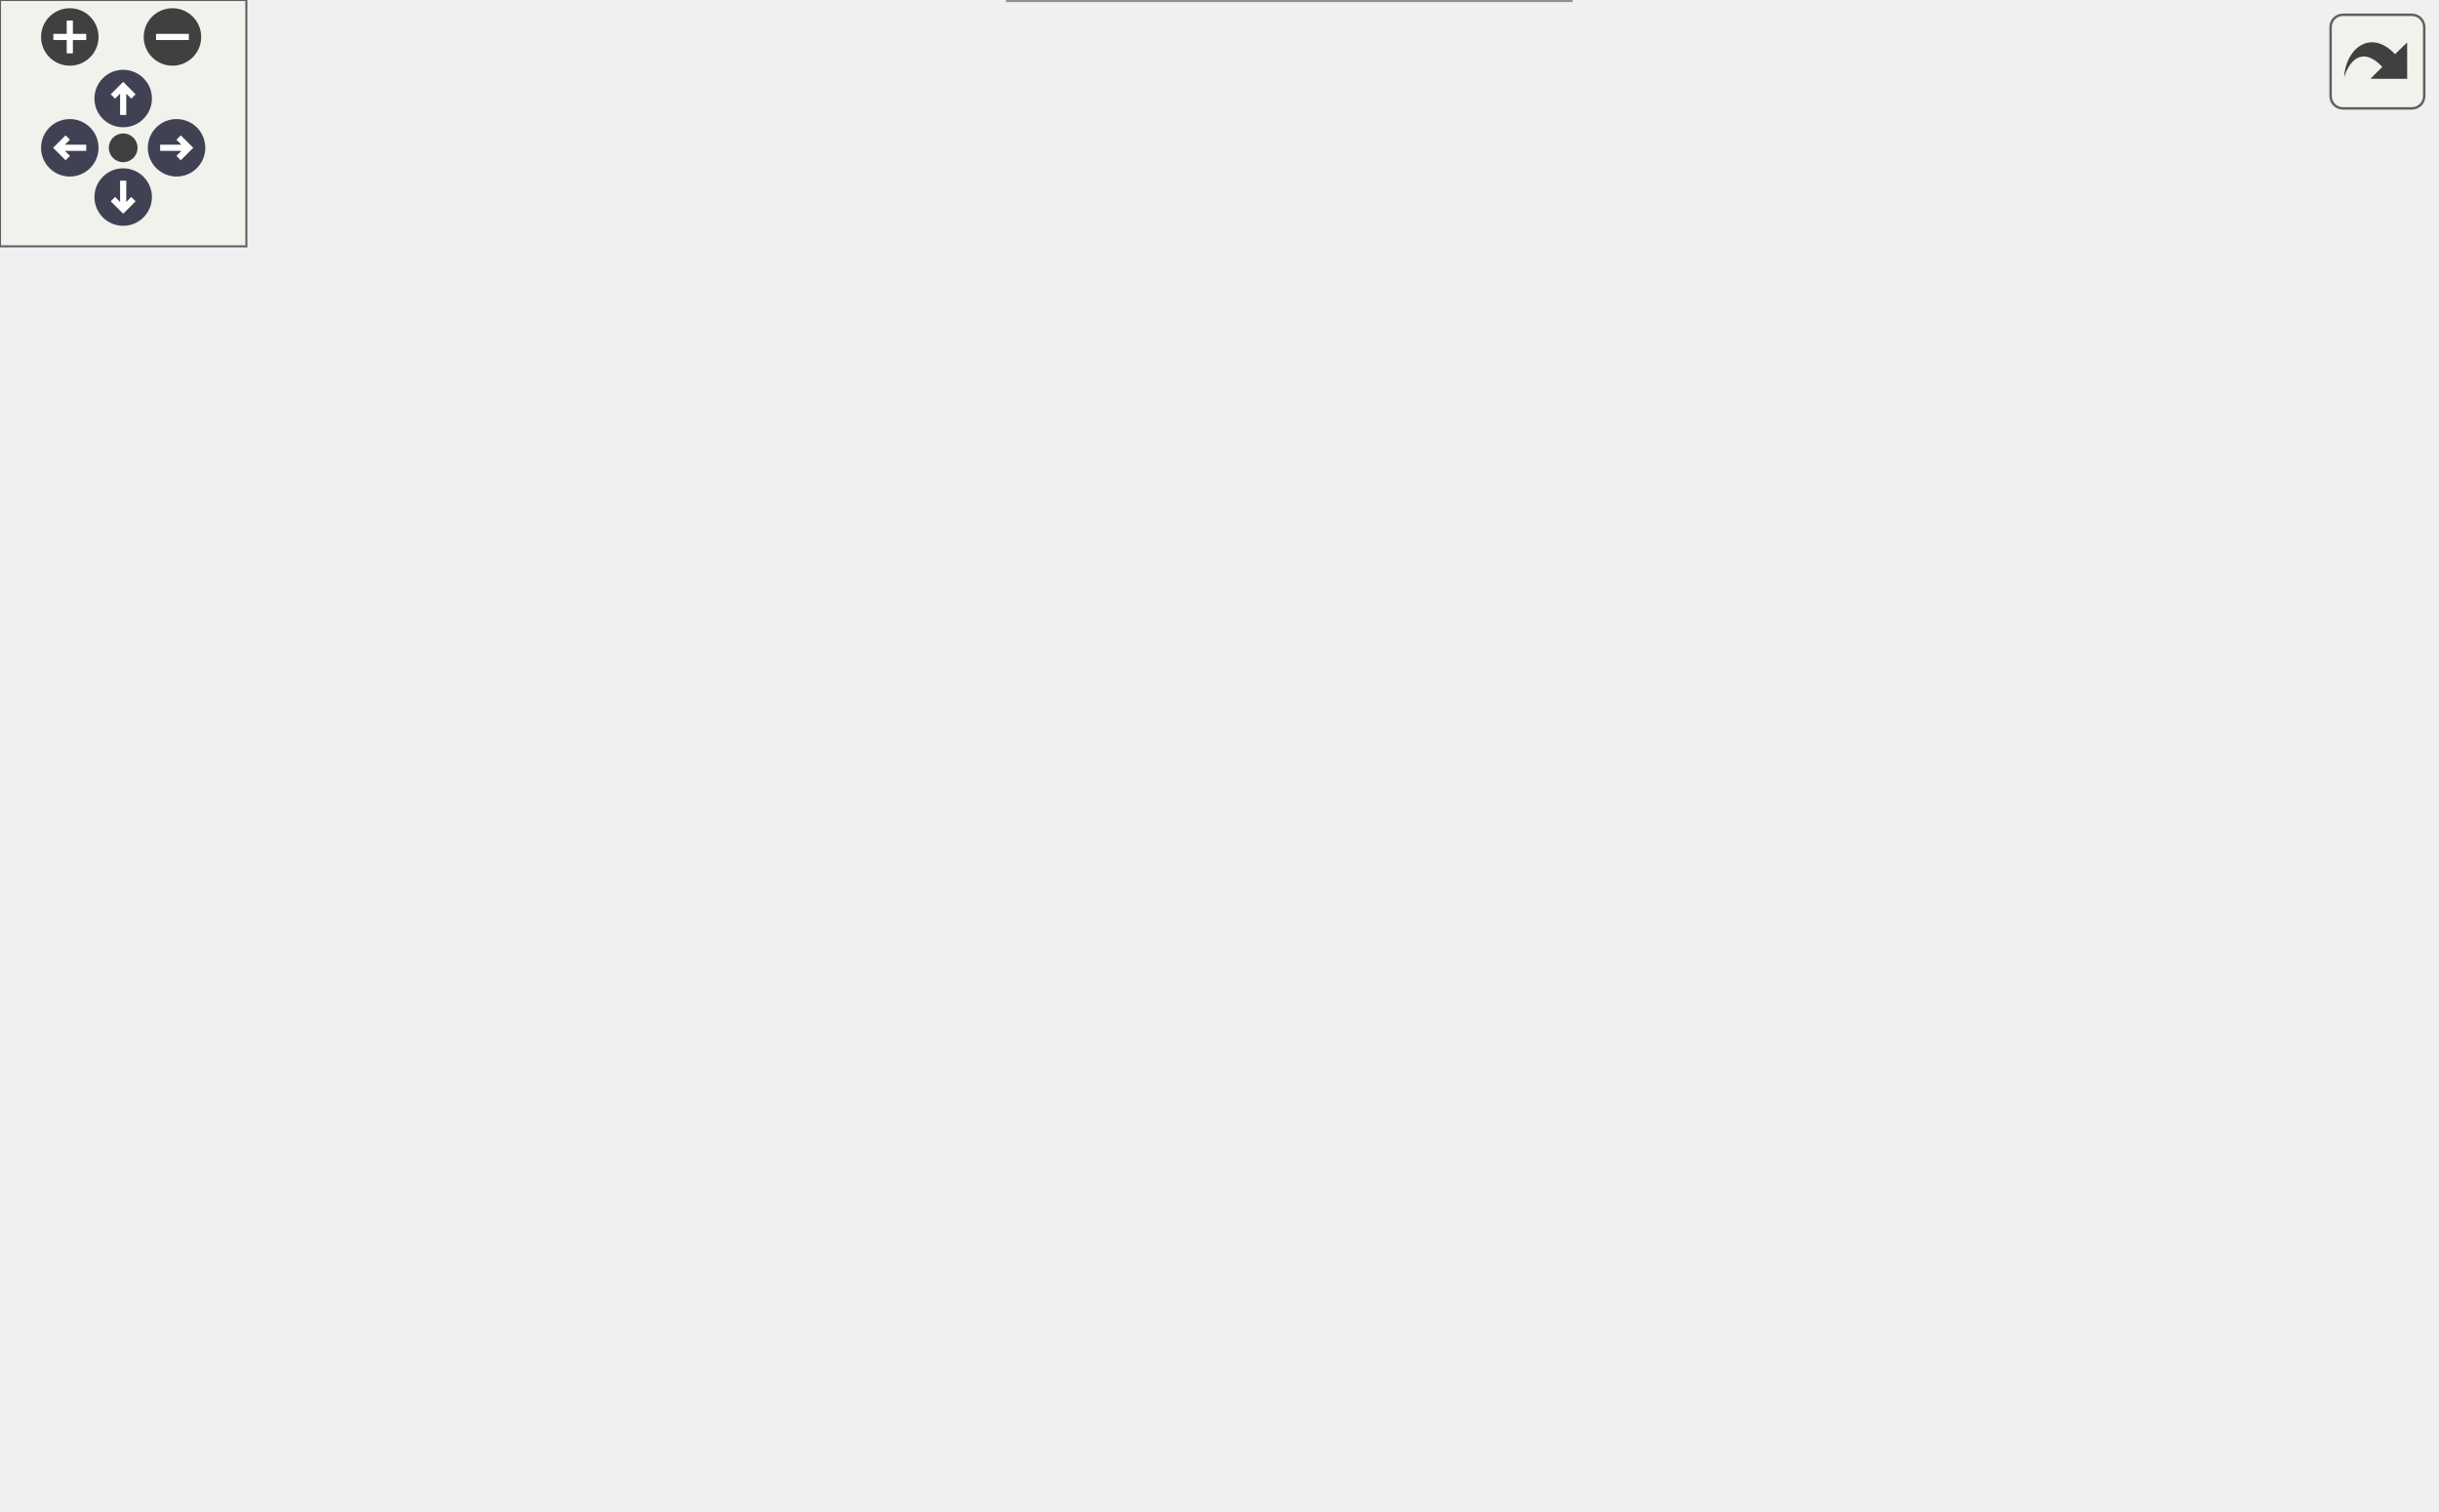
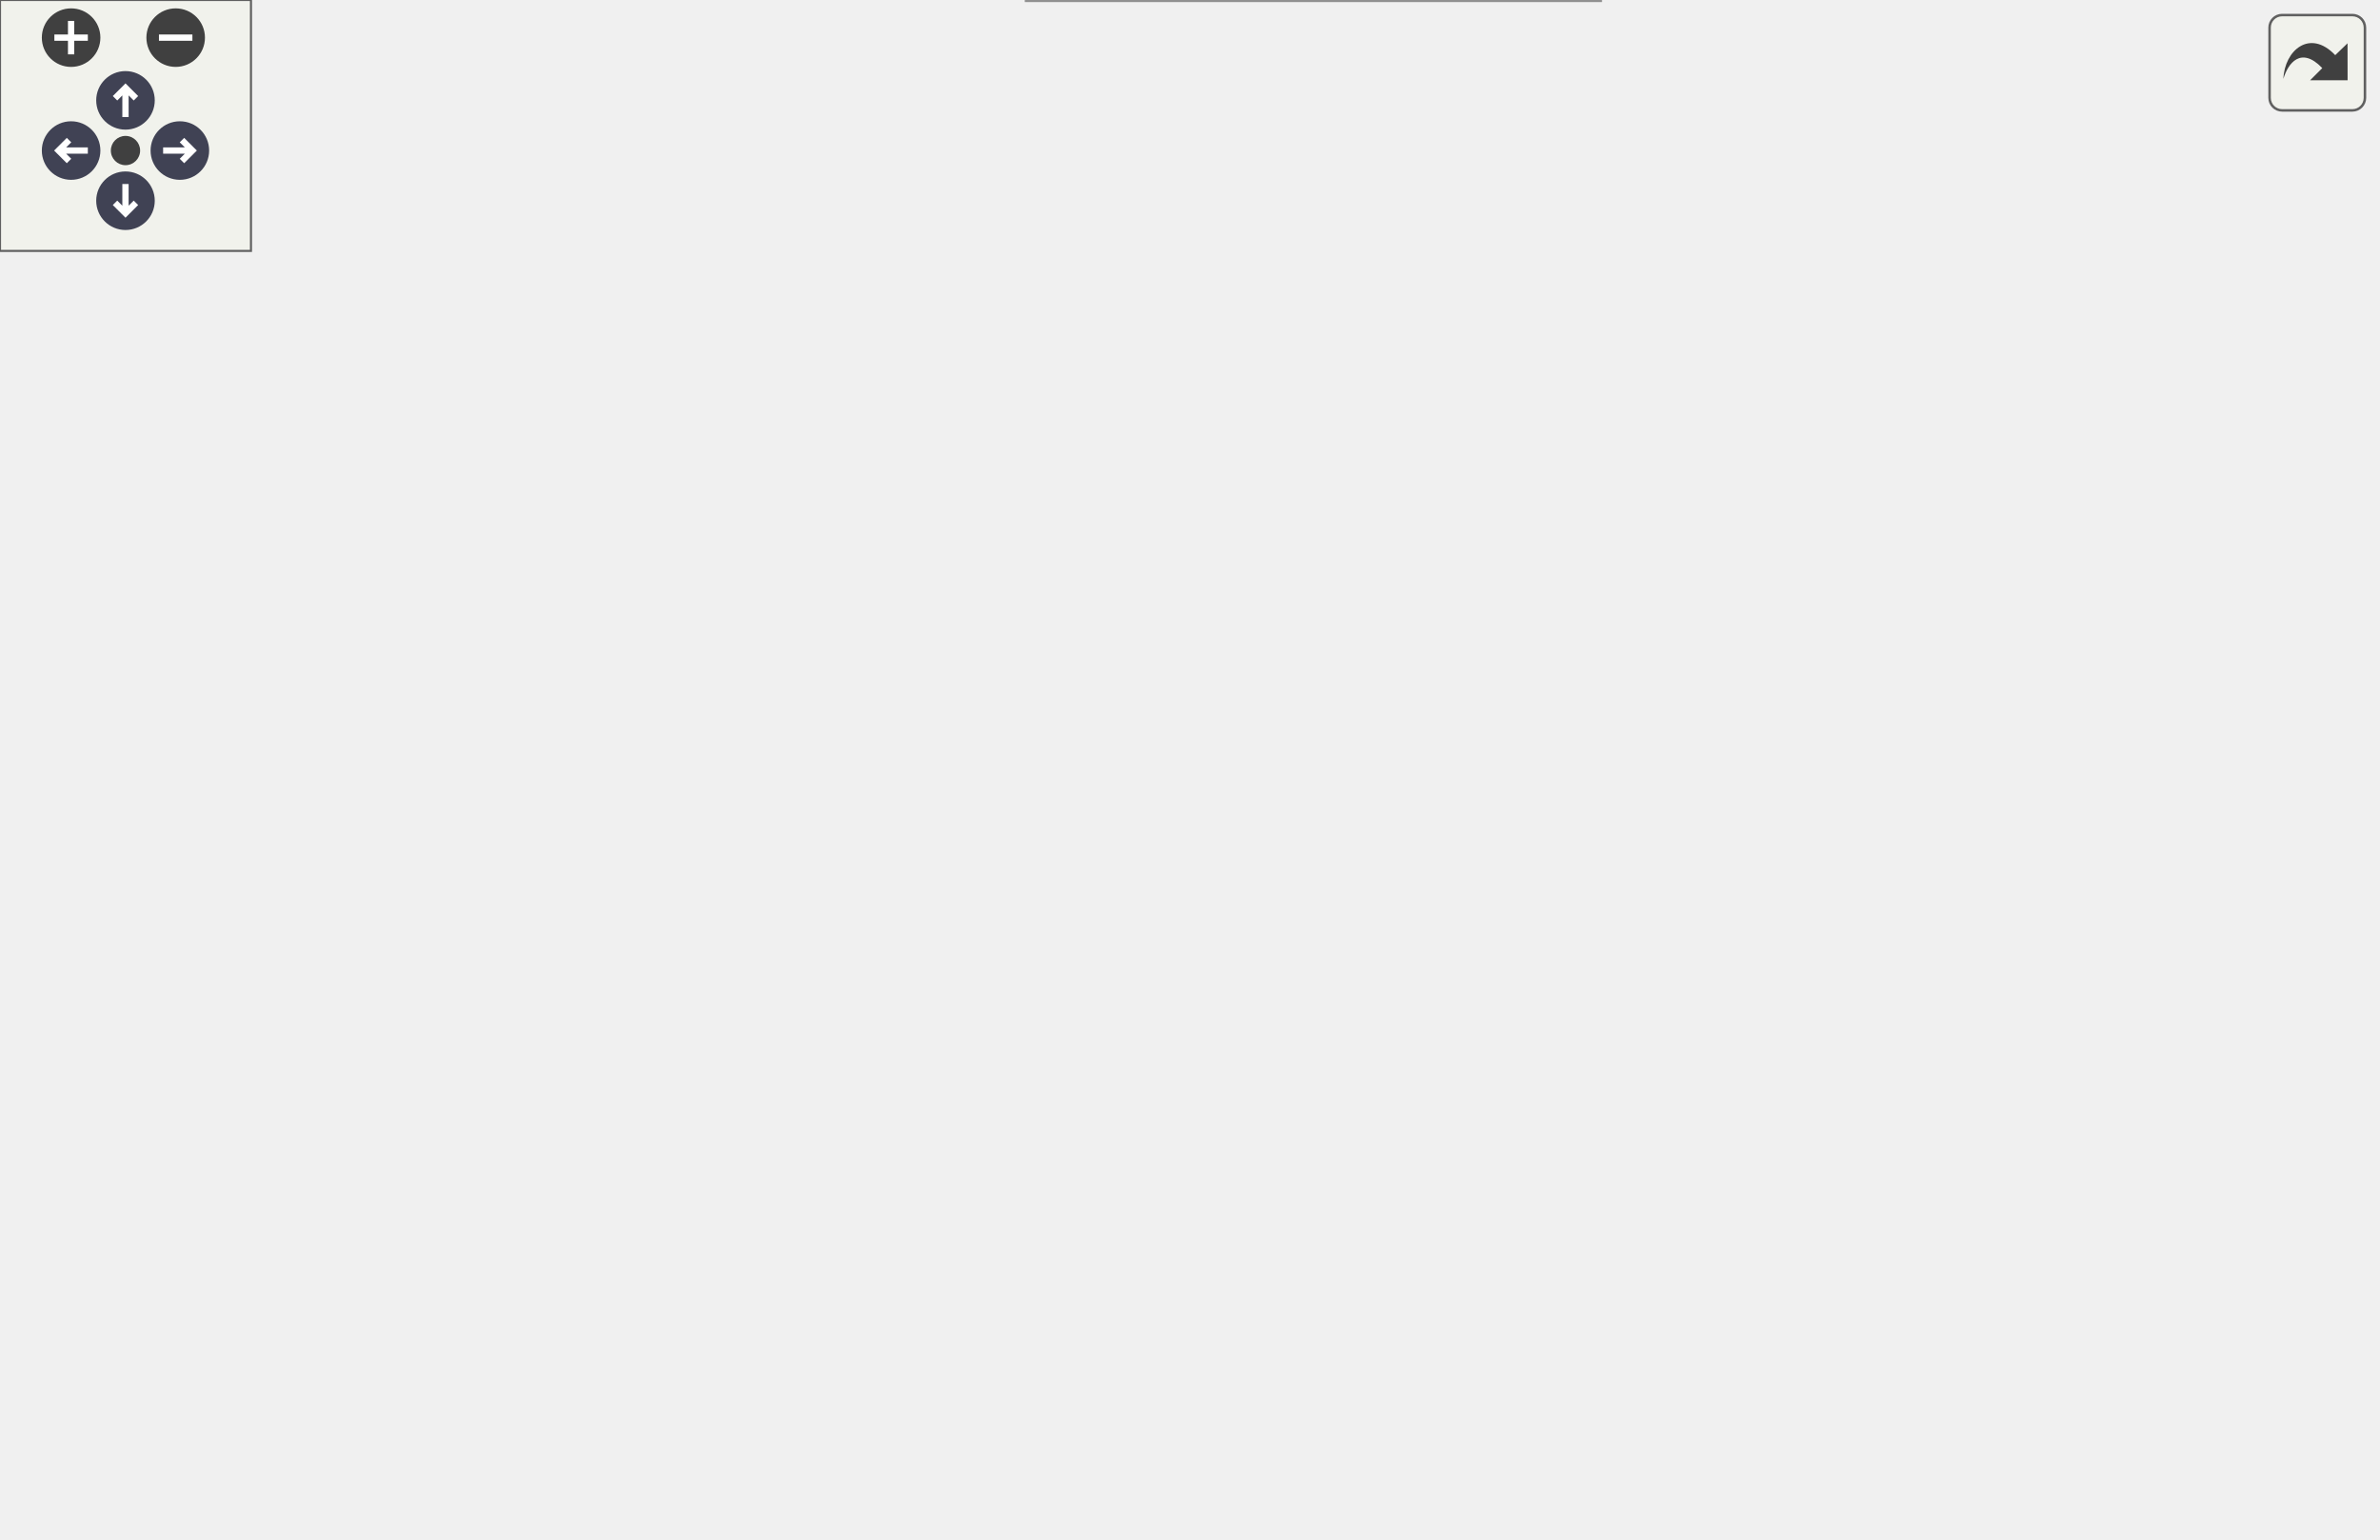
<svg xmlns="http://www.w3.org/2000/svg" xmlns:xlink="http://www.w3.org/1999/xlink" id="main" version="1.1" xml:space="preserve">
  <style type="text/css">
.node, .edge {opacity: 0.7;}
.node.selected, .edge.selected {opacity: 1;}
.edge:hover path { stroke: red; }
.edge:hover polygon { stroke: red; fill: red; }
</style>
  <defs>
    <circle id="rim" cx="0" cy="0" r="7" />
    <circle id="rim2" cx="0" cy="0" r="3.5" />
    <g id="zoomPlus">
      <use xlink:href="#rim" fill="#404040">
        <set attributeName="fill" to="#808080" begin="zoomplus.mouseover" end="zoomplus.mouseout" />
      </use>
      <path d="M-4,0h8M0,-4v8" fill="none" stroke="white" stroke-width="1.5" pointer-events="none" />
    </g>
    <g id="zoomMin">
      <use xlink:href="#rim" fill="#404040">
        <set attributeName="fill" to="#808080" begin="zoomminus.mouseover" end="zoomminus.mouseout" />
      </use>
      <path d="M-4,0h8" fill="none" stroke="white" stroke-width="1.5" pointer-events="none" />
    </g>
    <g id="arrowUp" transform="translate(30 24)">
      <use xlink:href="#rim" />
      <path pointer-events="none" fill="none" stroke="white" stroke-width="1.5" d="M0,-3.0v7 M-2.5,-0.5L0,-3.0L2.5,-0.5" />
    </g>
    <g id="arrowRight" transform="rotate(90) translate(36 -43)">
      <use xlink:href="#rim" />
      <path pointer-events="none" fill="none" stroke="white" stroke-width="1.5" d="M0,-3.0v7 M-2.5,-0.5L0,-3.0L2.5,-0.5" />
    </g>
    <g id="arrowDown" transform="rotate(180) translate(-30 -48)">
      <use xlink:href="#rim" />
      <path pointer-events="none" fill="none" stroke="white" stroke-width="1.5" d="M0,-3.0v7 M-2.5,-0.5L0,-3.0L2.5,-0.5" />
    </g>
    <g id="arrowLeft" transform="rotate(270) translate(-36 17)">
      <use xlink:href="#rim" />
      <path pointer-events="none" fill="none" stroke="white" stroke-width="1.5" d="M0,-3.0v7 M-2.5,-0.5L0,-3.0L2.5,-0.5" />
    </g>
    <g id="resetDef">
      <use xlink:href="#rim2" fill="#404040">
        <set attributeName="fill" to="#808080" begin="reset.mouseover" end="reset.mouseout" />
      </use>
    </g>
  </defs>
  <svg id="graph" class="graph">
    <g id="viewport">
      <g id="Node000001" class="node">
        <g id="a_Node000001">
          <a xlink:title="Callback at begin of XML tag.">
            <polygon fill="#999999" stroke="#666666" points="182,-174 0,-174 0,-144 182,-144 182,-174" />
            <text text-anchor="start" x="8" y="-162" font-family="Helvetica,sans-Serif" font-size="10.00">precice::mesh::MeshConfiguration</text>
            <text text-anchor="middle" x="91" y="-151" font-family="Helvetica,sans-Serif" font-size="10.00">::xmlTagCallback</text>
          </a>
        </g>
      </g>
      <g id="Node000002" class="node">
        <g id="a_Node000002">
          <a target="_parent" xlink:href="http://en.cppreference.com/w/cpp/string/basic_string/back.html#" xlink:title=" ">
            <polygon fill="white" stroke="#666666" points="361.5,-307.5 266.5,-307.5 266.5,-288.5 361.5,-288.5 361.5,-307.5" />
            <text text-anchor="middle" x="314" y="-295.5" font-family="Helvetica,sans-Serif" font-size="10.00">std::string::back</text>
          </a>
        </g>
      </g>
      <g id="edge1_Node000001_Node000002" class="edge">
        <g id="a_edge1_Node000001_Node000002">
          <a xlink:title=" ">
            <path fill="none" stroke="#63b8ff" d="M103.28,-174.36C123.28,-200.37 167.61,-252.81 218,-279 229.77,-285.12 243.31,-289.27 256.41,-292.09" />
            <polygon fill="#63b8ff" stroke="#63b8ff" points="255.82,-295.54 266.31,-293.99 257.15,-288.66 255.82,-295.54" />
          </a>
        </g>
      </g>
      <g id="Node000003" class="node">
        <g id="a_Node000003">
          <a xlink:href="classprecice_1_1mesh_1_1MeshConfiguration.html#aec22d98371b16b2625452d21f3973222" target="_top" xlink:title="Get the number of dimensions that data values of this type (scalar/vector) have on this mesh.">
            <polygon fill="white" stroke="#666666" points="405,-270 223,-270 223,-240 405,-240 405,-270" />
            <text text-anchor="start" x="231" y="-258" font-family="Helvetica,sans-Serif" font-size="10.00">precice::mesh::MeshConfiguration</text>
            <text text-anchor="middle" x="314" y="-247" font-family="Helvetica,sans-Serif" font-size="10.00">::getDataDimensions</text>
          </a>
        </g>
      </g>
      <g id="edge2_Node000001_Node000003" class="edge">
        <g id="a_edge2_Node000001_Node000003">
          <a xlink:title=" ">
            <path fill="none" stroke="#63b8ff" d="M114.28,-174.23C138.75,-190.34 179.68,-215.55 218,-231 223.31,-233.14 228.86,-235.13 234.5,-236.98" />
            <polygon fill="#63b8ff" stroke="#63b8ff" points="233.46,-240.32 244.05,-239.95 235.54,-233.64 233.46,-240.32" />
          </a>
        </g>
      </g>
      <g id="Node000006" class="node">
        <g id="a_Node000006">
          <a xlink:href="classprecice_1_1utils_1_1ManageUniqueIDs.html#a02be264c279698ae293587b6576088b5" target="_top" xlink:title=" ">
            <polygon fill="white" stroke="#666666" points="393,-222 235,-222 235,-192 393,-192 393,-222" />
            <text text-anchor="start" x="243" y="-210" font-family="Helvetica,sans-Serif" font-size="10.00">precice::utils::ManageUnique</text>
            <text text-anchor="middle" x="314" y="-199" font-family="Helvetica,sans-Serif" font-size="10.00">IDs::getFreeID</text>
          </a>
        </g>
      </g>
      <g id="edge5_Node000001_Node000006" class="edge">
        <g id="a_edge5_Node000001_Node000006">
          <a xlink:title=" ">
            <path fill="none" stroke="#63b8ff" d="M161.32,-174.06C184.36,-179.06 210.18,-184.67 233.9,-189.82" />
            <polygon fill="#63b8ff" stroke="#63b8ff" points="233.41,-193.3 243.93,-192 234.9,-186.45 233.41,-193.3" />
          </a>
        </g>
      </g>
      <g id="Node000007" class="node">
        <g id="a_Node000007">
          <a xlink:href="classprecice_1_1xml_1_1XMLTag.html#ac74a7af0b26a7d519756ccbd9575f7e4" target="_top" xlink:title=" ">
            <polygon fill="white" stroke="#666666" points="374.5,-78 253.5,-78 253.5,-48 374.5,-48 374.5,-78" />
            <text text-anchor="start" x="261.5" y="-66" font-family="Helvetica,sans-Serif" font-size="10.00">precice::xml::XMLTag</text>
            <text text-anchor="middle" x="314" y="-55" font-family="Helvetica,sans-Serif" font-size="10.00">::getIntAttributeValue</text>
          </a>
        </g>
      </g>
      <g id="edge6_Node000001_Node000007" class="edge">
        <g id="a_edge6_Node000001_Node000007">
          <a xlink:title=" ">
            <path fill="none" stroke="#63b8ff" d="M114.28,-143.77C138.75,-127.66 179.68,-102.45 218,-87 226.14,-83.72 234.85,-80.78 243.59,-78.19" />
            <polygon fill="#63b8ff" stroke="#63b8ff" points="244.75,-81.5 253.42,-75.41 242.84,-74.76 244.75,-81.5" />
          </a>
        </g>
      </g>
      <g id="Node000009" class="node">
        <g id="a_Node000009">
          <a xlink:href="classprecice_1_1xml_1_1XMLTag.html#a9212e8c59708a9e07f0ff70a997349f9" target="_top" xlink:title="Returns name (without namespace).">
            <polygon fill="white" stroke="#666666" points="373.5,-126 254.5,-126 254.5,-96 373.5,-96 373.5,-126" />
            <text text-anchor="start" x="262.5" y="-114" font-family="Helvetica,sans-Serif" font-size="10.00">precice::xml::XMLTag</text>
            <text text-anchor="middle" x="314" y="-103" font-family="Helvetica,sans-Serif" font-size="10.00">::getName</text>
          </a>
        </g>
      </g>
      <g id="edge8_Node000001_Node000009" class="edge">
        <g id="a_edge8_Node000001_Node000009">
          <a xlink:title=" ">
            <path fill="none" stroke="#63b8ff" d="M161.32,-143.94C187.81,-138.19 217.98,-131.64 244.41,-125.9" />
            <polygon fill="#63b8ff" stroke="#63b8ff" points="245.3,-129.28 254.33,-123.74 243.82,-122.44 245.3,-129.28" />
          </a>
        </g>
      </g>
      <g id="Node000010" class="node">
        <g id="a_Node000010">
          <a xlink:href="classprecice_1_1xml_1_1XMLTag.html#a31c349d79529108e575f36271e5ffb83" target="_top" xlink:title=" ">
            <polygon fill="white" stroke="#666666" points="382.5,-30 245.5,-30 245.5,0 382.5,0 382.5,-30" />
            <text text-anchor="start" x="253.5" y="-18" font-family="Helvetica,sans-Serif" font-size="10.00">precice::xml::XMLTag</text>
            <text text-anchor="middle" x="314" y="-7" font-family="Helvetica,sans-Serif" font-size="10.00">::getStringAttributeValue</text>
          </a>
        </g>
      </g>
      <g id="edge9_Node000001_Node000010" class="edge">
        <g id="a_edge9_Node000001_Node000010">
          <a xlink:title=" ">
            <path fill="none" stroke="#63b8ff" d="M103.42,-143.91C123.63,-118.29 168.28,-66.44 218,-39 223.57,-35.93 229.54,-33.24 235.68,-30.89" />
            <polygon fill="#63b8ff" stroke="#63b8ff" points="237.15,-34.08 245.42,-27.47 234.83,-27.48 237.15,-34.08" />
          </a>
        </g>
      </g>
      <g id="Node000011" class="node">
        <g id="a_Node000011">
          <a xlink:href="classprecice_1_1mesh_1_1MeshConfiguration.html#af176dbe0c0c22db05ee91b23a5471a00" target="_top" xlink:title="Initialize the map between meshes and dimensions, for unit tests that directly create mesh objects wi...">
            <polygon fill="white" stroke="#666666" points="410,-174 218,-174 218,-144 410,-144 410,-174" />
            <text text-anchor="start" x="226" y="-162" font-family="Helvetica,sans-Serif" font-size="10.00">precice::mesh::MeshConfiguration</text>
            <text text-anchor="middle" x="314" y="-151" font-family="Helvetica,sans-Serif" font-size="10.00">::insertMeshToMeshDimensionsMap</text>
          </a>
        </g>
      </g>
      <g id="edge11_Node000001_Node000011" class="edge">
        <g id="a_edge11_Node000001_Node000011">
          <a xlink:title=" ">
            <path fill="none" stroke="#63b8ff" d="M182.21,-159C190.52,-159 199,-159 207.43,-159" />
            <polygon fill="#63b8ff" stroke="#63b8ff" points="207.69,-162.5 217.69,-159 207.69,-155.5 207.69,-162.5" />
          </a>
        </g>
      </g>
      <g id="Node000004" class="node">
        <g id="a_Node000004">
          <a target="_parent" xlink:href="http://en.cppreference.com/w/cpp/container/map/at.html#" xlink:title=" ">
-             <polygon fill="white" stroke="#666666" points="557,-264.5 482,-264.5 482,-245.5 557,-245.5 557,-264.5" />
-             <text text-anchor="middle" x="519.5" y="-252.5" font-family="Helvetica,sans-Serif" font-size="10.00">std::map::at</text>
+             <polygon fill="white" stroke="#666666" points="544.5,-264.5 469.5,-264.5 469.5,-245.5 544.5,-245.5 544.5,-264.5" />
+             <text text-anchor="middle" x="507" y="-252.5" font-family="Helvetica,sans-Serif" font-size="10.00">std::map::at</text>
          </a>
        </g>
      </g>
      <g id="edge3_Node000003_Node000004" class="edge">
        <g id="a_edge3_Node000003_Node000004">
          <a xlink:title=" ">
-             <path fill="none" stroke="#63b8ff" d="M405.15,-255C428.13,-255 451.91,-255 471.72,-255" />
-             <polygon fill="#63b8ff" stroke="#63b8ff" points="471.98,-258.5 481.98,-255 471.98,-251.5 471.98,-258.5" />
+             <path fill="none" stroke="#63b8ff" d="M405.19,-255C423.73,-255 442.54,-255 458.81,-255" />
+             <polygon fill="#63b8ff" stroke="#63b8ff" points="459.1,-258.5 469.1,-255 459.1,-251.5 459.1,-258.5" />
          </a>
        </g>
      </g>
      <g id="Node000005" class="node">
        <g id="a_Node000005">
          <a target="_parent" xlink:href="http://en.cppreference.com/w/cpp/container/map/count.html#" xlink:title=" ">
-             <polygon fill="white" stroke="#666666" points="565.5,-216.5 473.5,-216.5 473.5,-197.5 565.5,-197.5 565.5,-216.5" />
-             <text text-anchor="middle" x="519.5" y="-204.5" font-family="Helvetica,sans-Serif" font-size="10.00">std::map::count</text>
+             <polygon fill="white" stroke="#666666" points="553,-216.5 461,-216.5 461,-197.5 553,-197.5 553,-216.5" />
+             <text text-anchor="middle" x="507" y="-204.5" font-family="Helvetica,sans-Serif" font-size="10.00">std::map::count</text>
          </a>
        </g>
      </g>
      <g id="edge4_Node000003_Node000005" class="edge">
        <g id="a_edge4_Node000003_Node000005">
          <a xlink:title=" ">
-             <path fill="none" stroke="#63b8ff" d="M378.83,-239.94C407.56,-233.17 441.01,-225.28 467.96,-218.92" />
-             <polygon fill="#63b8ff" stroke="#63b8ff" points="469.02,-222.27 477.95,-216.56 467.41,-215.45 469.02,-222.27" />
+             <path fill="none" stroke="#63b8ff" d="M374.91,-239.94C401.76,-233.2 432.99,-225.35 458.23,-219" />
+             <polygon fill="#63b8ff" stroke="#63b8ff" points="459.1,-222.4 467.94,-216.56 457.39,-215.61 459.1,-222.4" />
          </a>
        </g>
      </g>
      <g id="Node000008" class="node">
        <g id="a_Node000008">
-           <a xlink:href="classprecice_1_1xml_1_1XMLAttribute.html#a8cf5c06d123b55aae676daaed7256cf7" target="_top" xlink:title=" ">
-             <polygon fill="white" stroke="#666666" points="593,-54 446,-54 446,-24 593,-24 593,-54" />
-             <text text-anchor="start" x="454" y="-42" font-family="Helvetica,sans-Serif" font-size="10.00">precice::xml::XMLAttribute</text>
-             <text text-anchor="middle" x="519.5" y="-31" font-family="Helvetica,sans-Serif" font-size="10.00">::getValue</text>
+           <a target="_parent" xlink:href="http://en.cppreference.com/w/cpp/utility/variant/holds_alternative.html#" xlink:title=" ">
+             <polygon fill="white" stroke="#666666" points="568,-48.5 446,-48.5 446,-29.5 568,-29.5 568,-48.5" />
+             <text text-anchor="middle" x="507" y="-36.5" font-family="Helvetica,sans-Serif" font-size="10.00">std::holds_alternative</text>
          </a>
        </g>
      </g>
      <g id="edge7_Node000007_Node000008" class="edge">
        <g id="a_edge7_Node000007_Node000008">
          <a xlink:title=" ">
-             <path fill="none" stroke="#63b8ff" d="M374.68,-55.96C393.83,-53.7 415.39,-51.16 435.88,-48.74" />
-             <polygon fill="#63b8ff" stroke="#63b8ff" points="436.32,-52.22 445.84,-47.57 435.5,-45.26 436.32,-52.22" />
+             <path fill="none" stroke="#63b8ff" d="M374.65,-55.5C394.03,-53.07 415.72,-50.34 435.8,-47.82" />
+             <polygon fill="#63b8ff" stroke="#63b8ff" points="436.33,-51.28 445.82,-46.56 435.46,-44.34 436.33,-51.28" />
          </a>
        </g>
      </g>
      <g id="edge10_Node000010_Node000008" class="edge">
        <g id="a_edge10_Node000010_Node000008">
          <a xlink:title=" ">
-             <path fill="none" stroke="#63b8ff" d="M382.76,-22.99C399.68,-24.99 418.01,-27.15 435.56,-29.22" />
-             <polygon fill="#63b8ff" stroke="#63b8ff" points="435.45,-32.73 445.79,-30.43 436.27,-25.78 435.45,-32.73" />
+             <path fill="none" stroke="#63b8ff" d="M382.61,-23.5C399.83,-25.66 418.38,-27.99 435.74,-30.17" />
+             <polygon fill="#63b8ff" stroke="#63b8ff" points="435.44,-33.66 445.8,-31.44 436.31,-26.72 435.44,-33.66" />
          </a>
        </g>
      </g>
      <g id="edge12_Node000011_Node000005" class="edge">
        <g id="a_edge12_Node000011_Node000005">
          <a xlink:title=" ">
-             <path fill="none" stroke="#63b8ff" d="M378.83,-174.06C407.56,-180.83 441.01,-188.72 467.96,-195.08" />
-             <polygon fill="#63b8ff" stroke="#63b8ff" points="467.41,-198.55 477.95,-197.44 469.02,-191.73 467.41,-198.55" />
+             <path fill="none" stroke="#63b8ff" d="M374.91,-174.06C401.76,-180.8 432.99,-188.65 458.23,-195" />
+             <polygon fill="#63b8ff" stroke="#63b8ff" points="457.39,-198.39 467.94,-197.44 459.1,-191.6 457.39,-198.39" />
          </a>
        </g>
      </g>
      <g id="Node000012" class="node">
        <g id="a_Node000012">
          <a target="_parent" xlink:href="http://en.cppreference.com/w/cpp/container/map/insert.html#" xlink:title=" ">
-             <polygon fill="white" stroke="#666666" points="566,-168.5 473,-168.5 473,-149.5 566,-149.5 566,-168.5" />
-             <text text-anchor="middle" x="519.5" y="-156.5" font-family="Helvetica,sans-Serif" font-size="10.00">std::map::insert</text>
+             <polygon fill="white" stroke="#666666" points="553.5,-168.5 460.5,-168.5 460.5,-149.5 553.5,-149.5 553.5,-168.5" />
+             <text text-anchor="middle" x="507" y="-156.5" font-family="Helvetica,sans-Serif" font-size="10.00">std::map::insert</text>
          </a>
        </g>
      </g>
      <g id="edge13_Node000011_Node000012" class="edge">
        <g id="a_edge13_Node000011_Node000012">
          <a xlink:title=" ">
-             <path fill="none" stroke="#63b8ff" d="M410.2,-159C428.1,-159 446.28,-159 462.5,-159" />
-             <polygon fill="#63b8ff" stroke="#63b8ff" points="462.85,-162.5 472.85,-159 462.85,-155.5 462.85,-162.5" />
+             <path fill="none" stroke="#63b8ff" d="M410.22,-159C423.8,-159 437.38,-159 449.88,-159" />
+             <polygon fill="#63b8ff" stroke="#63b8ff" points="450.1,-162.5 460.1,-159 450.1,-155.5 450.1,-162.5" />
          </a>
        </g>
      </g>
    </g>
  </svg>
  <g id="navigator" transform="translate(0 0)" fill="#404254">
    <rect fill="#f2f5e9" fill-opacity="0.5" stroke="#606060" stroke-width=".5" x="0" y="0" width="60" height="60" />
    <use id="zoomplus" xlink:href="#zoomPlus" x="17" y="9" />
    <use id="zoomminus" xlink:href="#zoomMin" x="42" y="9" />
    <use id="reset" xlink:href="#resetDef" x="30" y="36" />
    <use id="arrowup" xlink:href="#arrowUp" x="0" y="0" />
    <use id="arrowright" xlink:href="#arrowRight" x="0" y="0" />
    <use id="arrowdown" xlink:href="#arrowDown" x="0" y="0" />
    <use id="arrowleft" xlink:href="#arrowLeft" x="0" y="0" />
  </g>
  <svg viewBox="0 0 15 15" width="100%" height="30px" preserveAspectRatio="xMaxYMin meet">
    <g id="arrow_out" transform="scale(0.3 0.3)">
      <a xlink:href="classprecice_1_1mesh_1_1MeshConfiguration_ab674e60822710165476e089e6fdbc246_cgraph_org.svg" target="_base">
        <rect id="button" ry="5" rx="5" y="6" x="6" height="38" width="38" fill="#f2f5e9" fill-opacity="0.5" stroke="#606060" stroke-width="1.0" />
        <path id="arrow" d="M 11.5,31.437 C 11.94,20.098 22.043,11.323 32.159,21.979 L 37.069,17.246 C 37.069,17.246 37.088,32 37.088,32 L 22.16,31.978 C 22.16,31.978 26.998,27.14 26.998,27.14 C 18.529,18.264 13.292,25.23 11.5,31.437 z" style="fill:#404040;" />
      </a>
    </g>
  </svg>
  <style type="text/css">

[data-mouse-over-selected='false'] { opacity: 0.7; }
[data-mouse-over-selected='true']  { opacity: 1.0; }

</style>
</svg>
